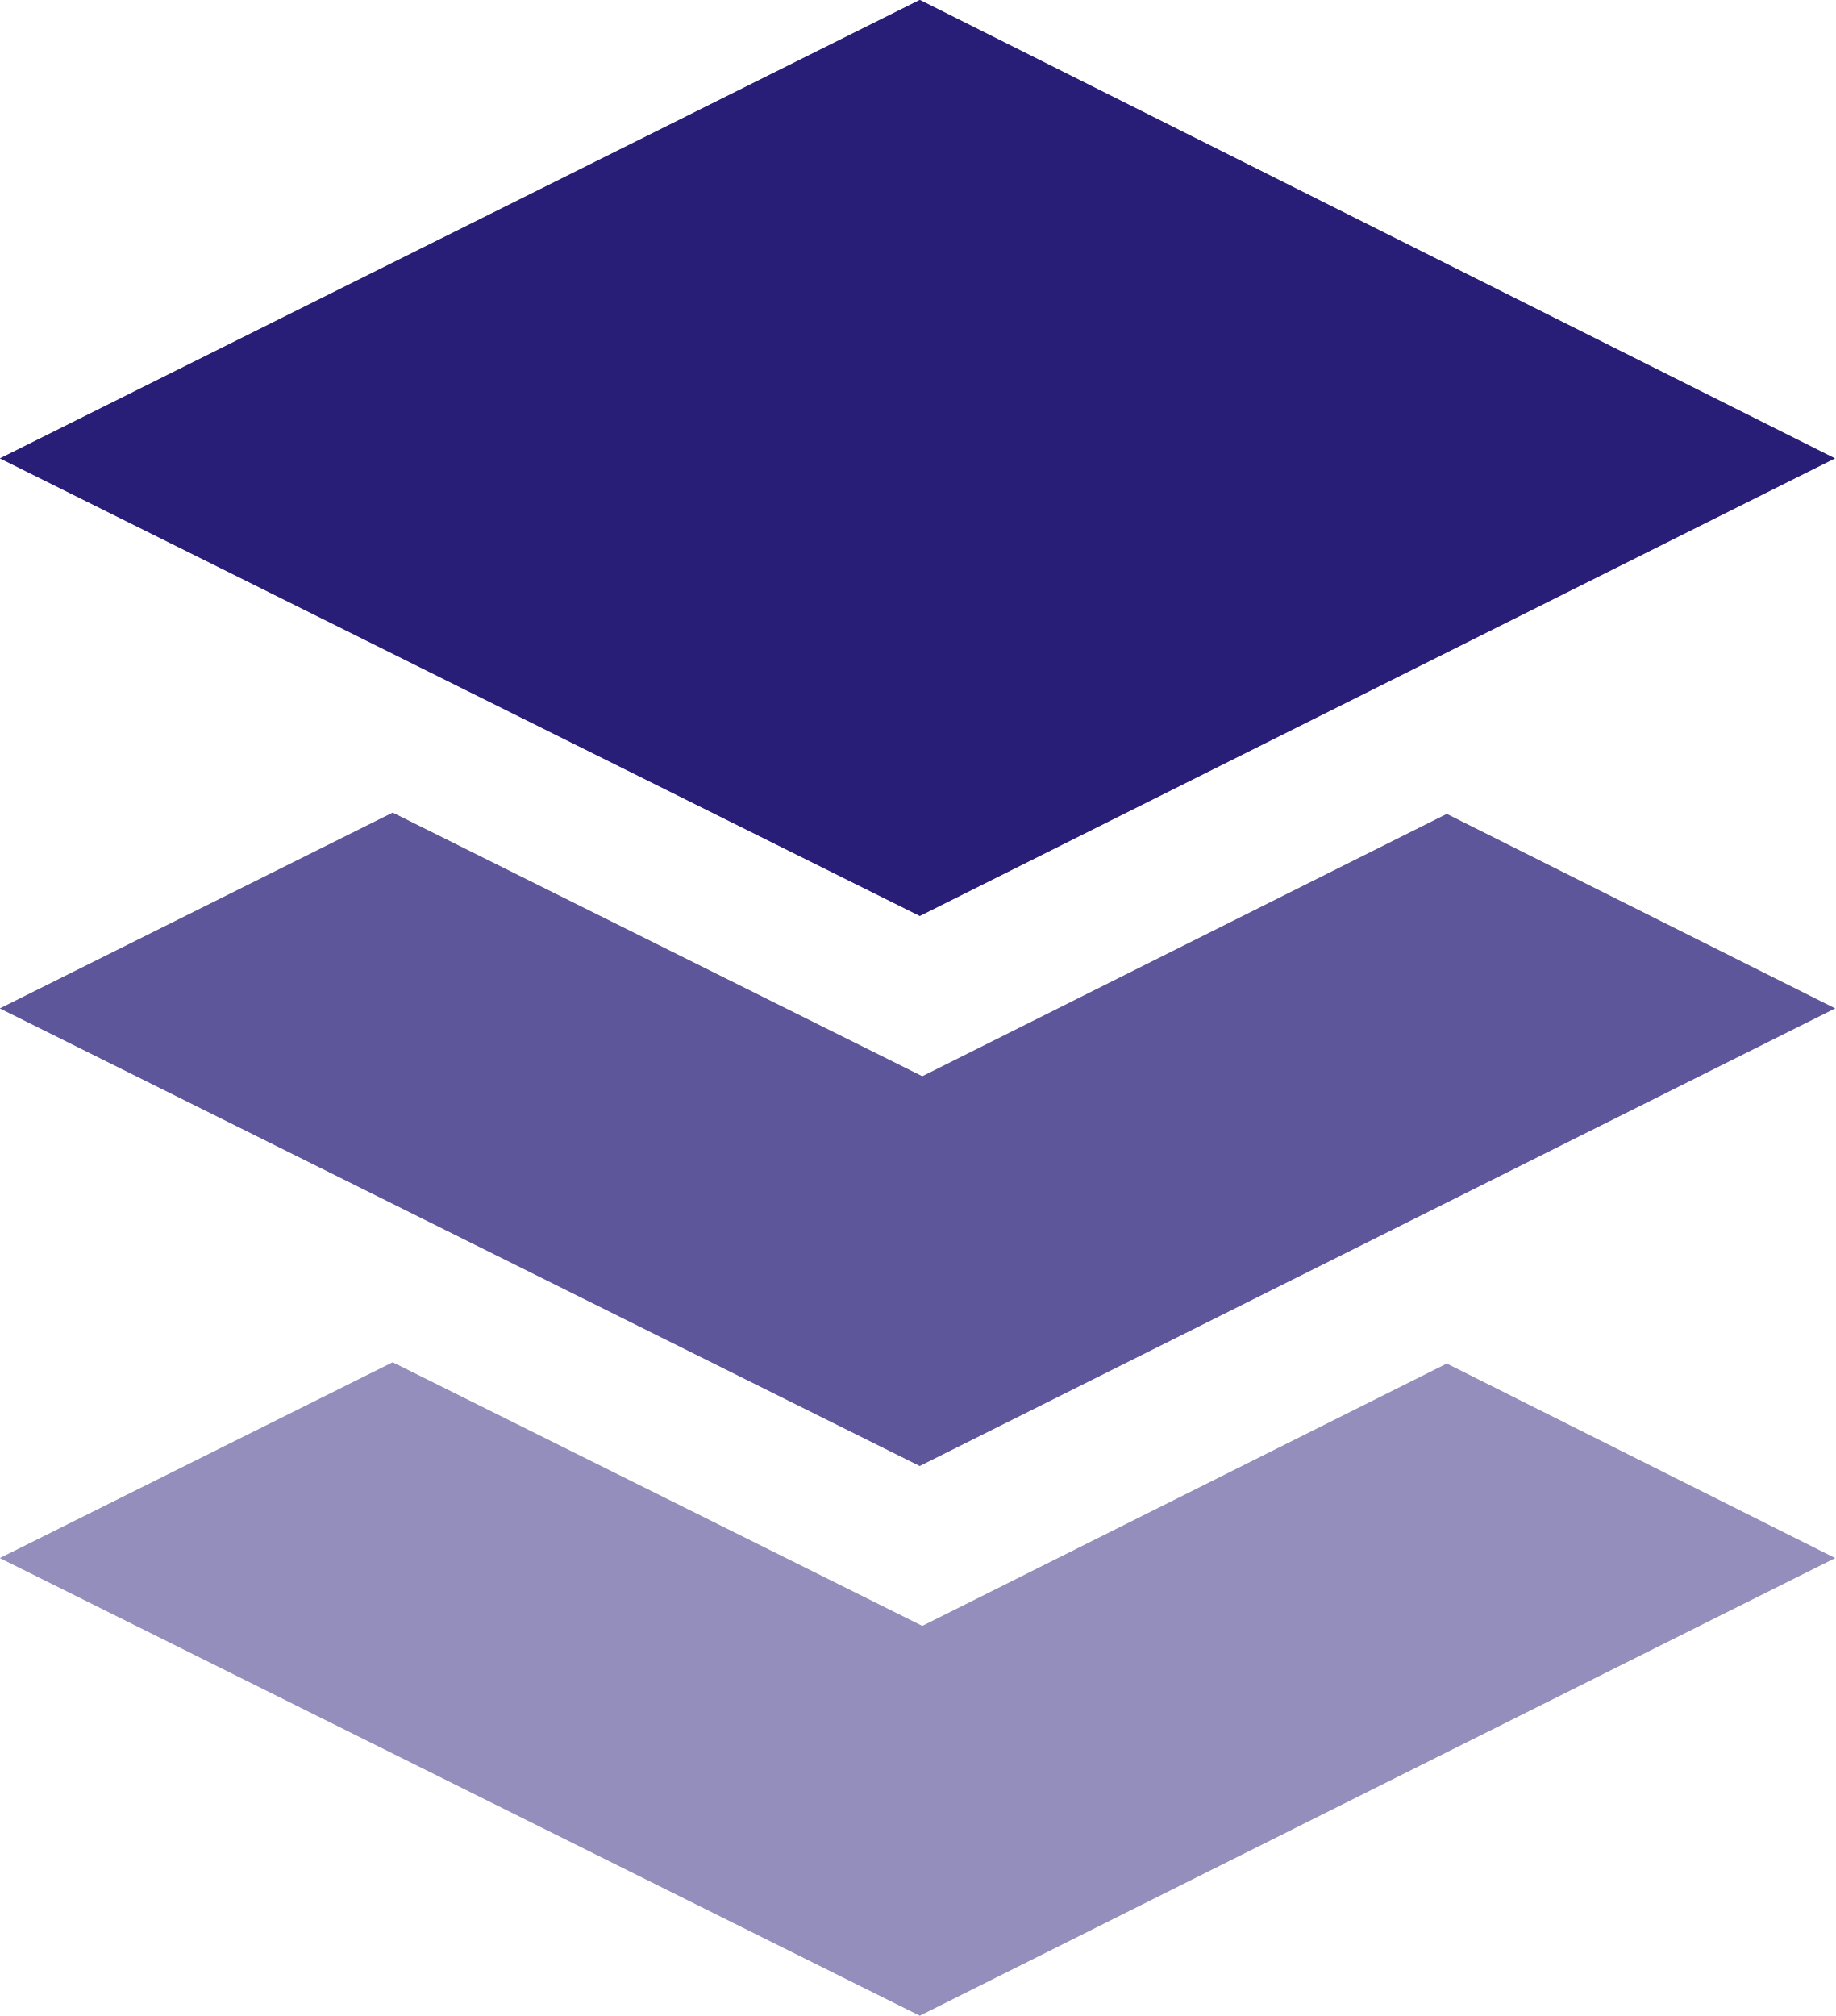
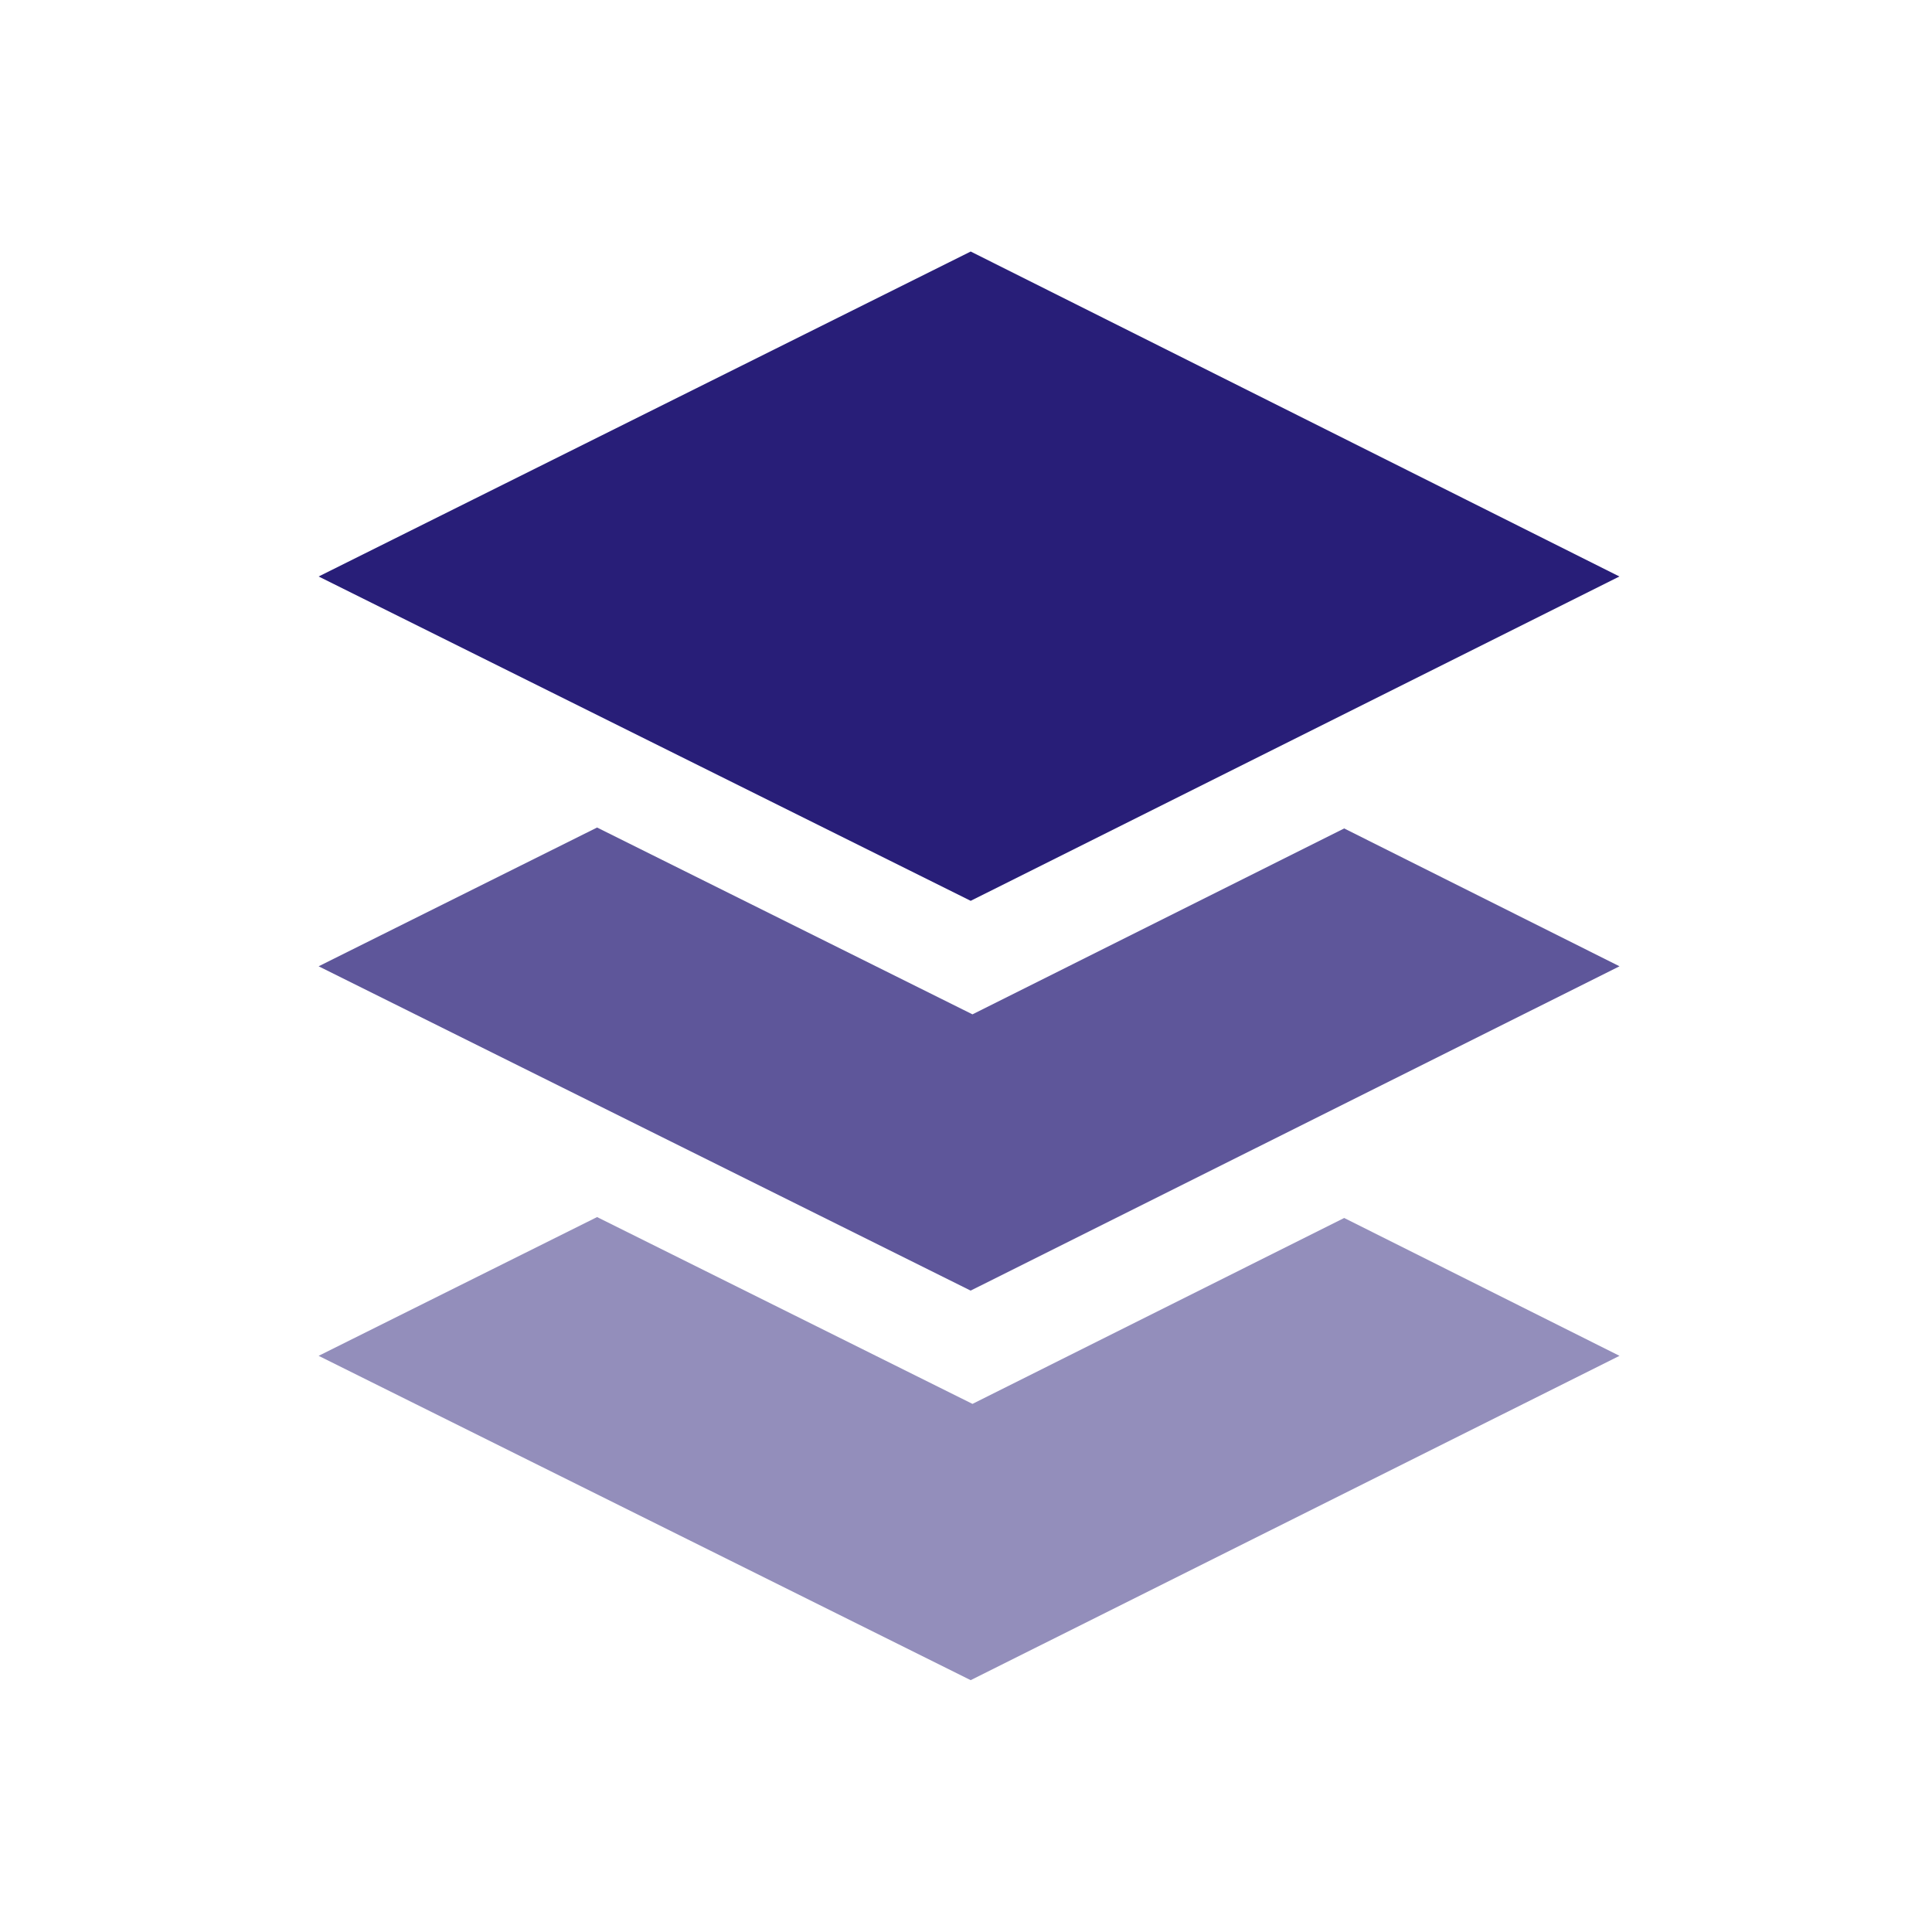
- <svg xmlns="http://www.w3.org/2000/svg" viewBox="6.6 5.21 26.93 29.58">
+ <svg xmlns="http://www.w3.org/2000/svg" width="40" height="40" viewBox="0 0 40 40">
  <circle cx="20" cy="20" r="20" fill="none" />
  <g transform="translate(6.597 5.213)">
    <path d="M13.5,9.588h0L0,2.873,5.765,0l7.772,3.868L21.233.019l5.7,2.854L13.5,9.588Z" transform="translate(0 19.985)" fill="#281e78" opacity="0.5" />
    <path d="M13.5,9.588h0L0,2.873,5.765,0l7.772,3.868L21.233.019l5.7,2.854L13.5,9.587Z" transform="translate(0 11.92)" fill="#281e78" opacity="0.75" />
    <path d="M-8834.328-16159.5l13.5-6.728,13.431,6.728-13.431,6.715Z" transform="translate(8834.328 16166.223)" fill="#281e78" />
  </g>
</svg>
